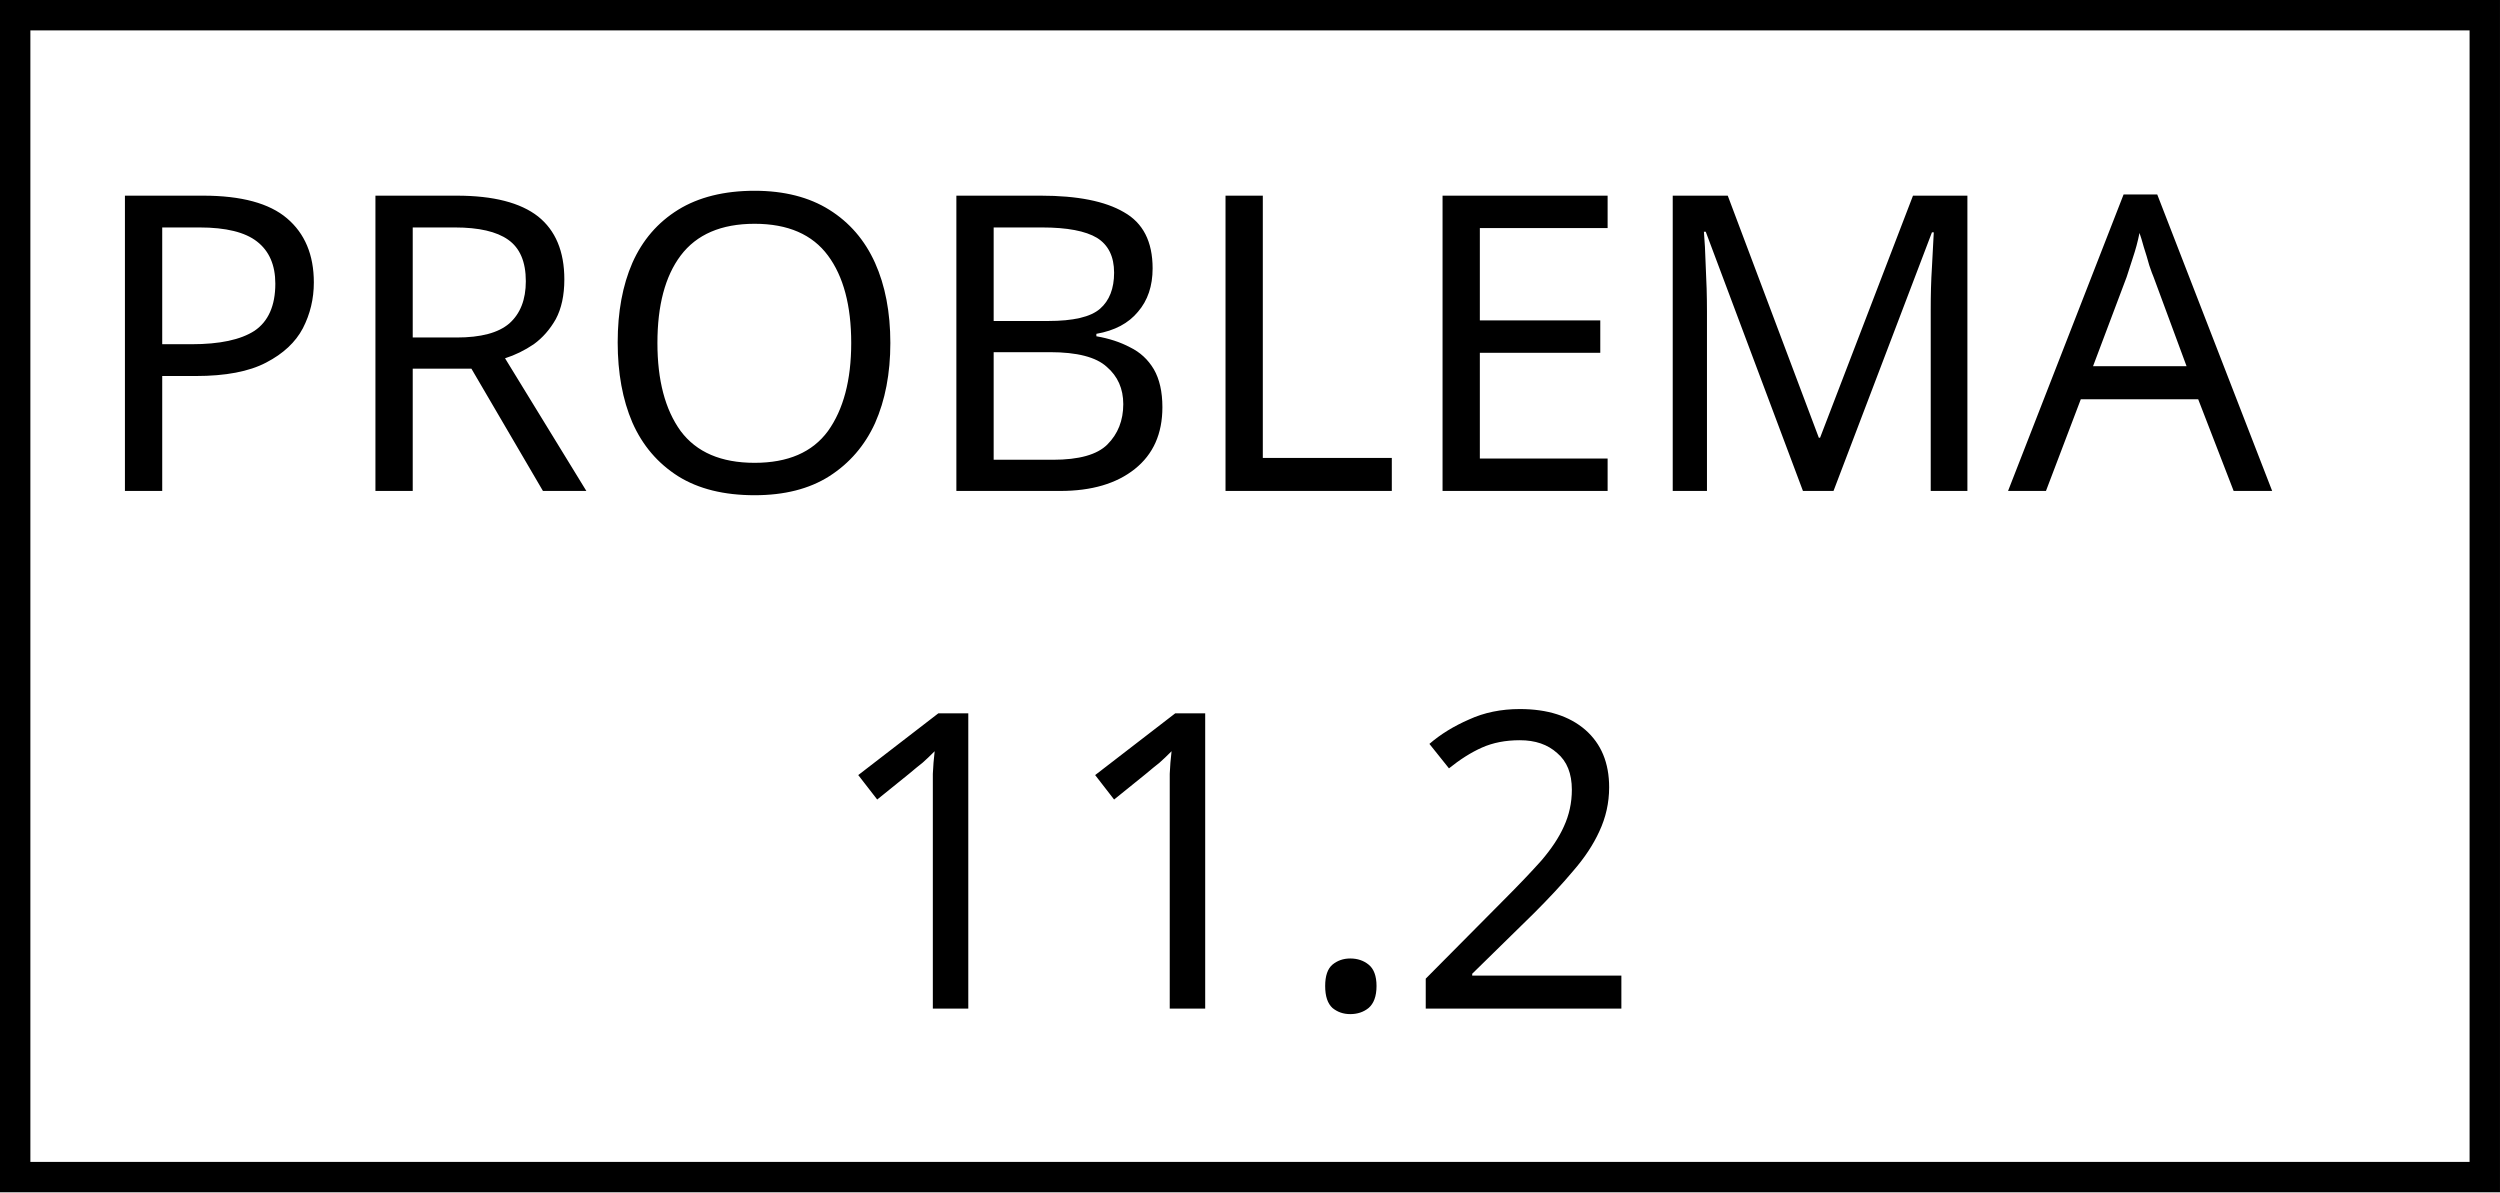
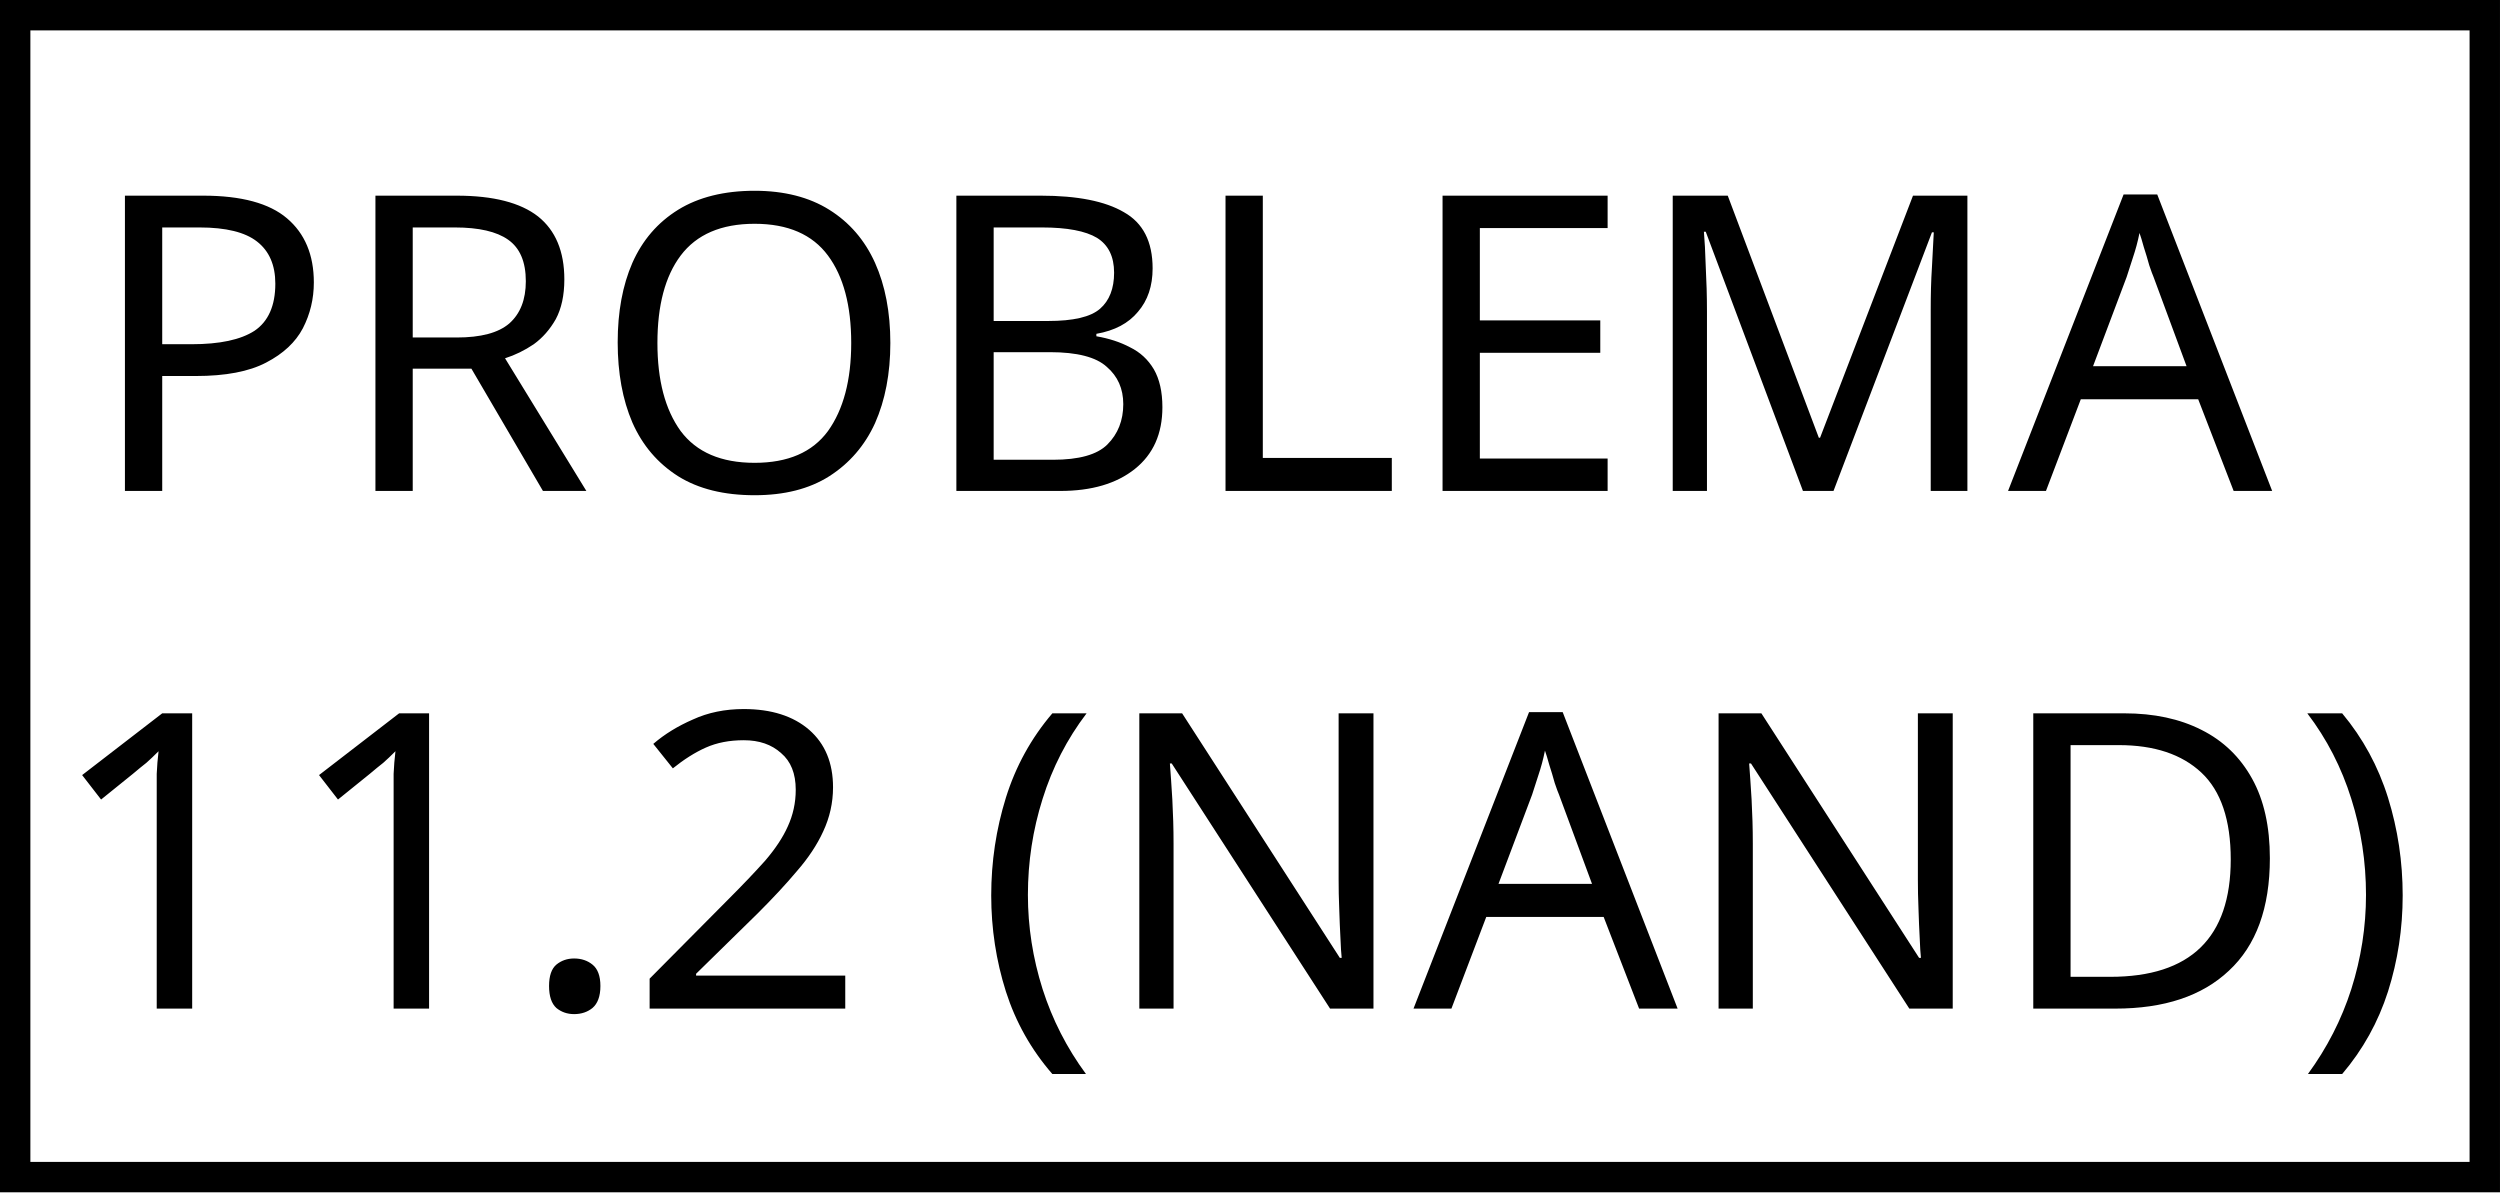
- <svg xmlns="http://www.w3.org/2000/svg" viewBox="0 0 63.895 30.472" height="115.172" width="241.492">
-   <text transform="translate(-69.725 -126.859)" stroke-width=".265" word-spacing="0" letter-spacing="0" font-family="sans-serif" font-size="10.583" font-weight="400" y="139.408" x="101.223" style="line-height:1.25">
-     <tspan text-anchor="middle" style="text-align:center" y="139.408" x="101.223">PROBLEMA</tspan>
-     <tspan text-anchor="middle" style="text-align:center" y="152.637" x="101.223">11.2</tspan>
+ <svg xmlns="http://www.w3.org/2000/svg" id="svg10" version="1.1" width="241.492" height="115.172" viewBox="0 0 63.895 30.472">
+   <defs id="defs14" />
+   <text id="text6" style="line-height:1.25" x="101.223" y="139.408" font-weight="400" font-size="10.583px" font-family="sans-serif" letter-spacing="0" word-spacing="0" stroke-width="0.265" transform="translate(-69.725,-126.859)">
+     <tspan id="tspan2" x="101.223" y="139.408" style="text-align:center" text-anchor="middle">PROBLEMA</tspan>
+     <tspan id="tspan4" x="101.223" y="152.637" style="text-align:center" text-anchor="middle">11.2 (NAND)</tspan>
  </text>
-   <path d="M.388.388h63.118v29.696H.388z" stroke-width=".777" stroke="#000" fill="none" />
+   <path id="path8" fill="none" stroke="#000" stroke-width=".777" d="M.388.388h63.118v29.696H.388z" />
</svg>
